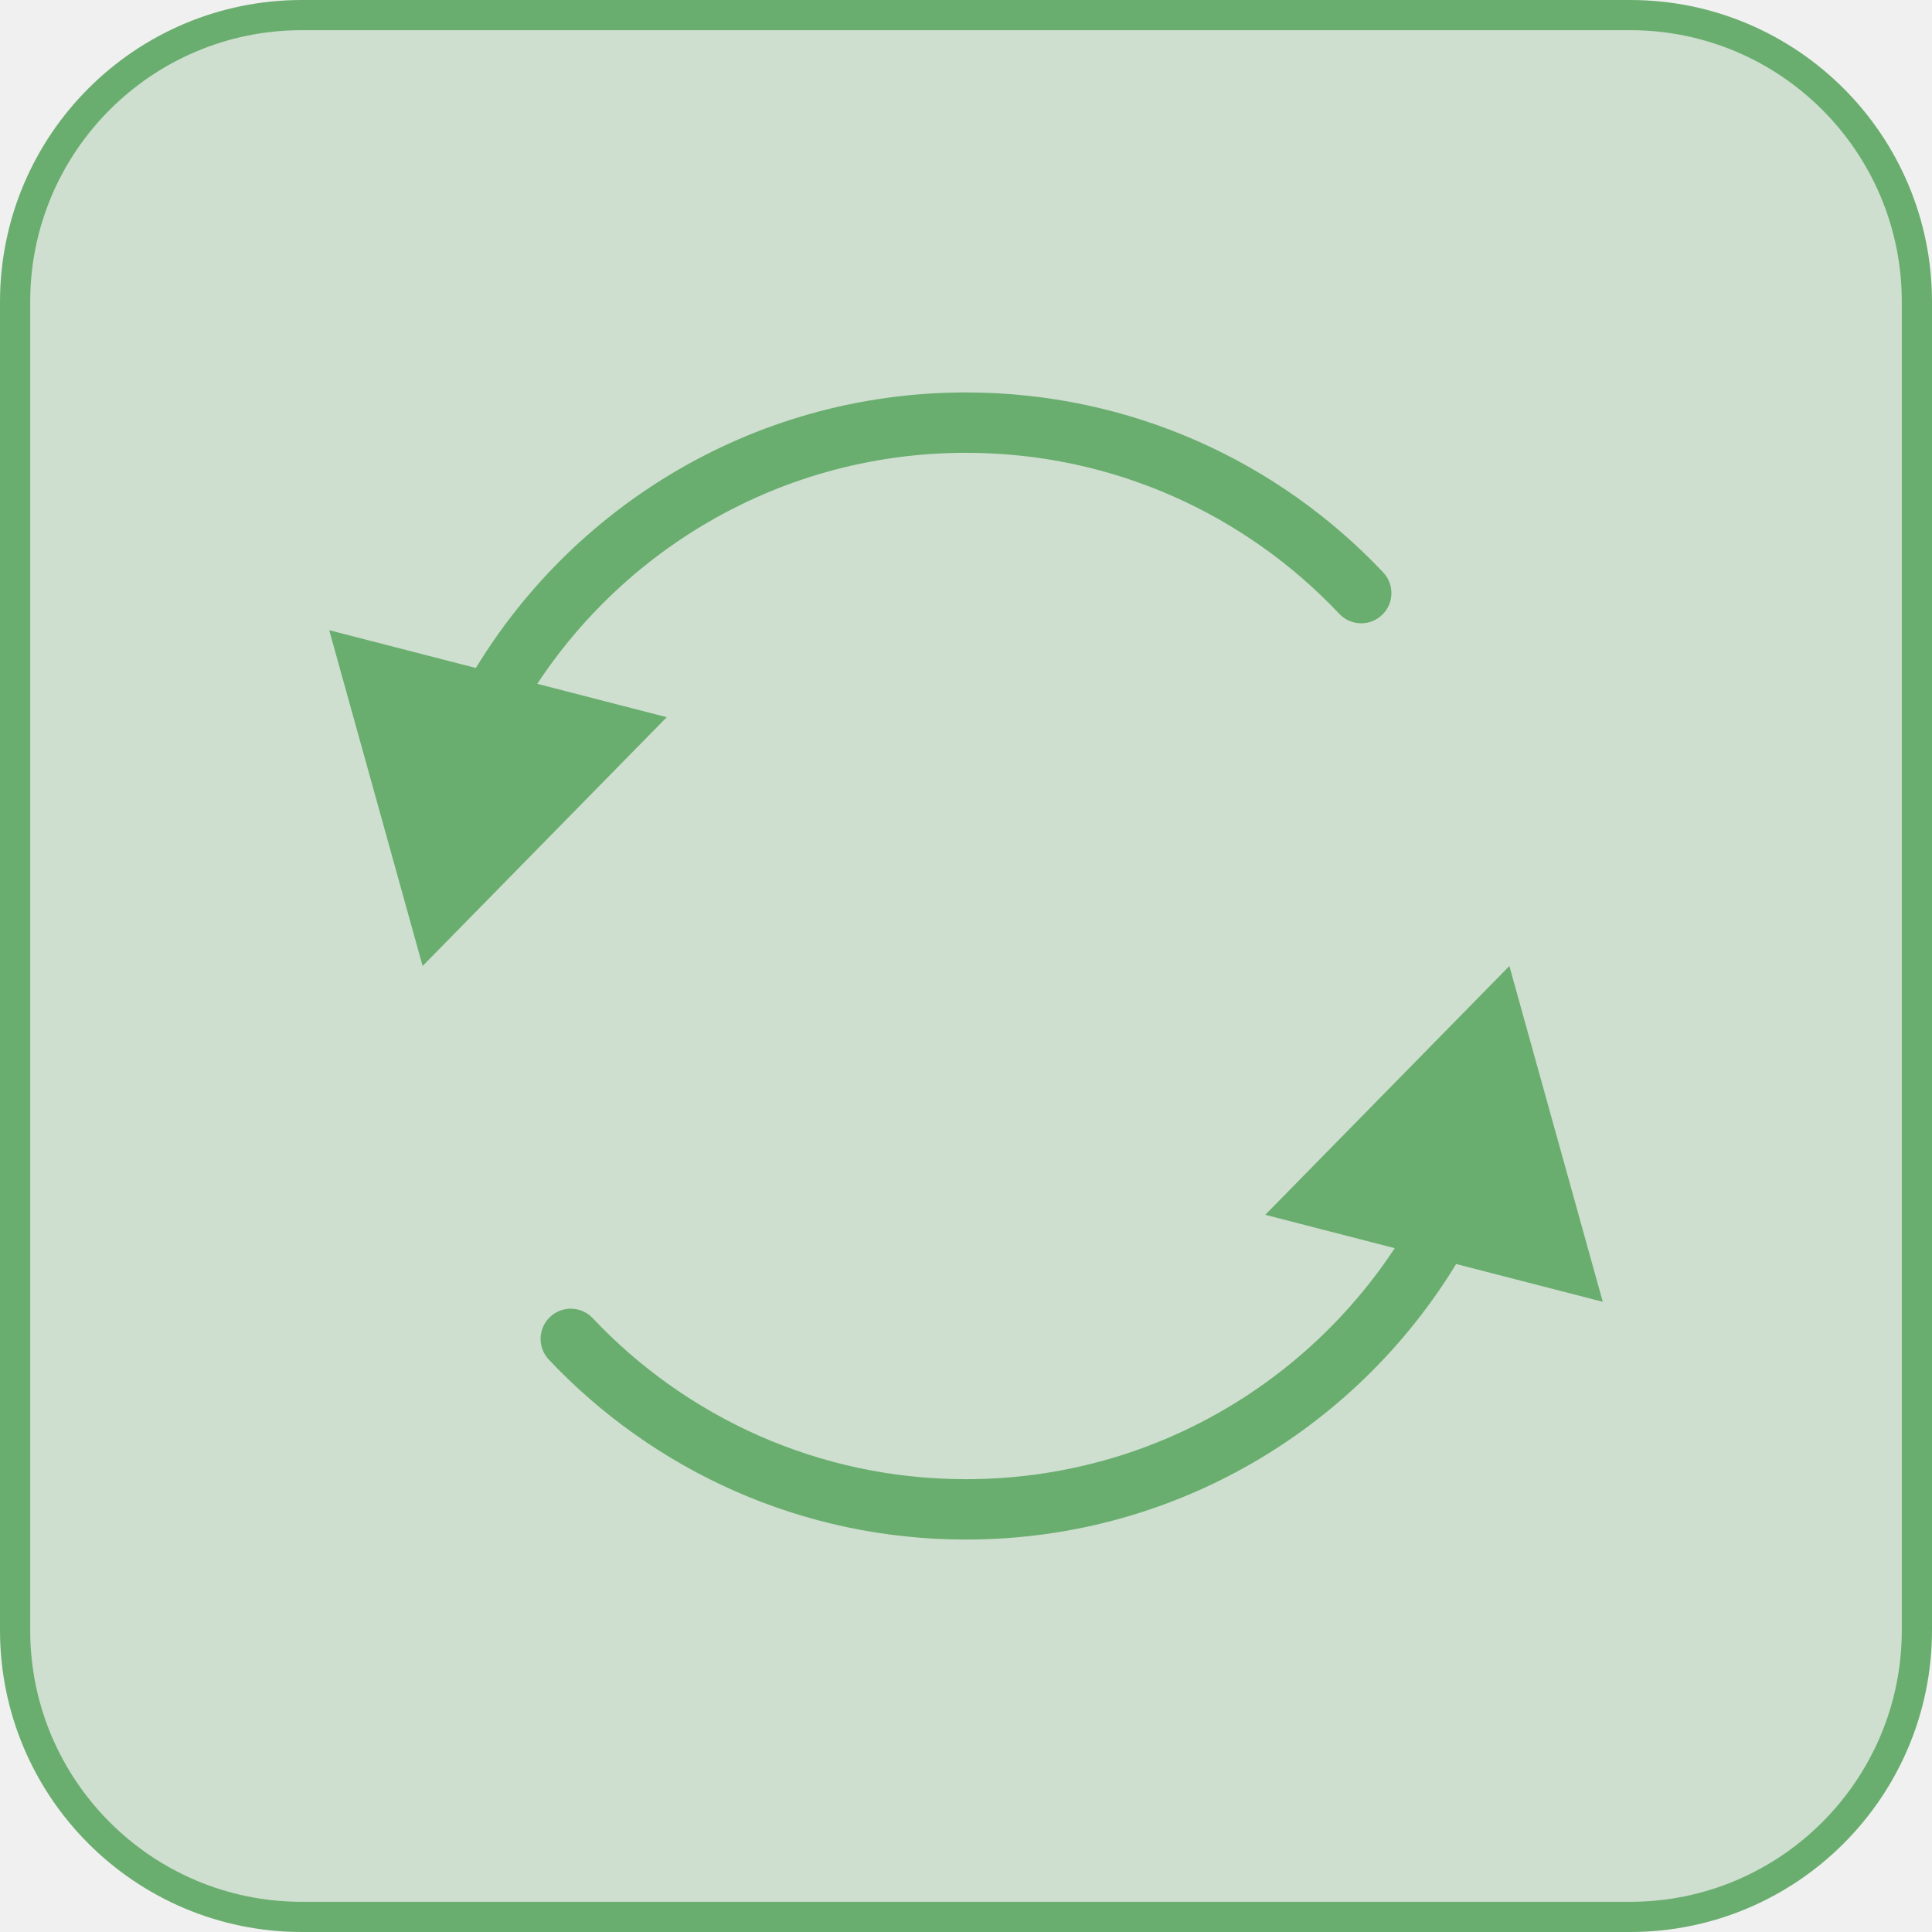
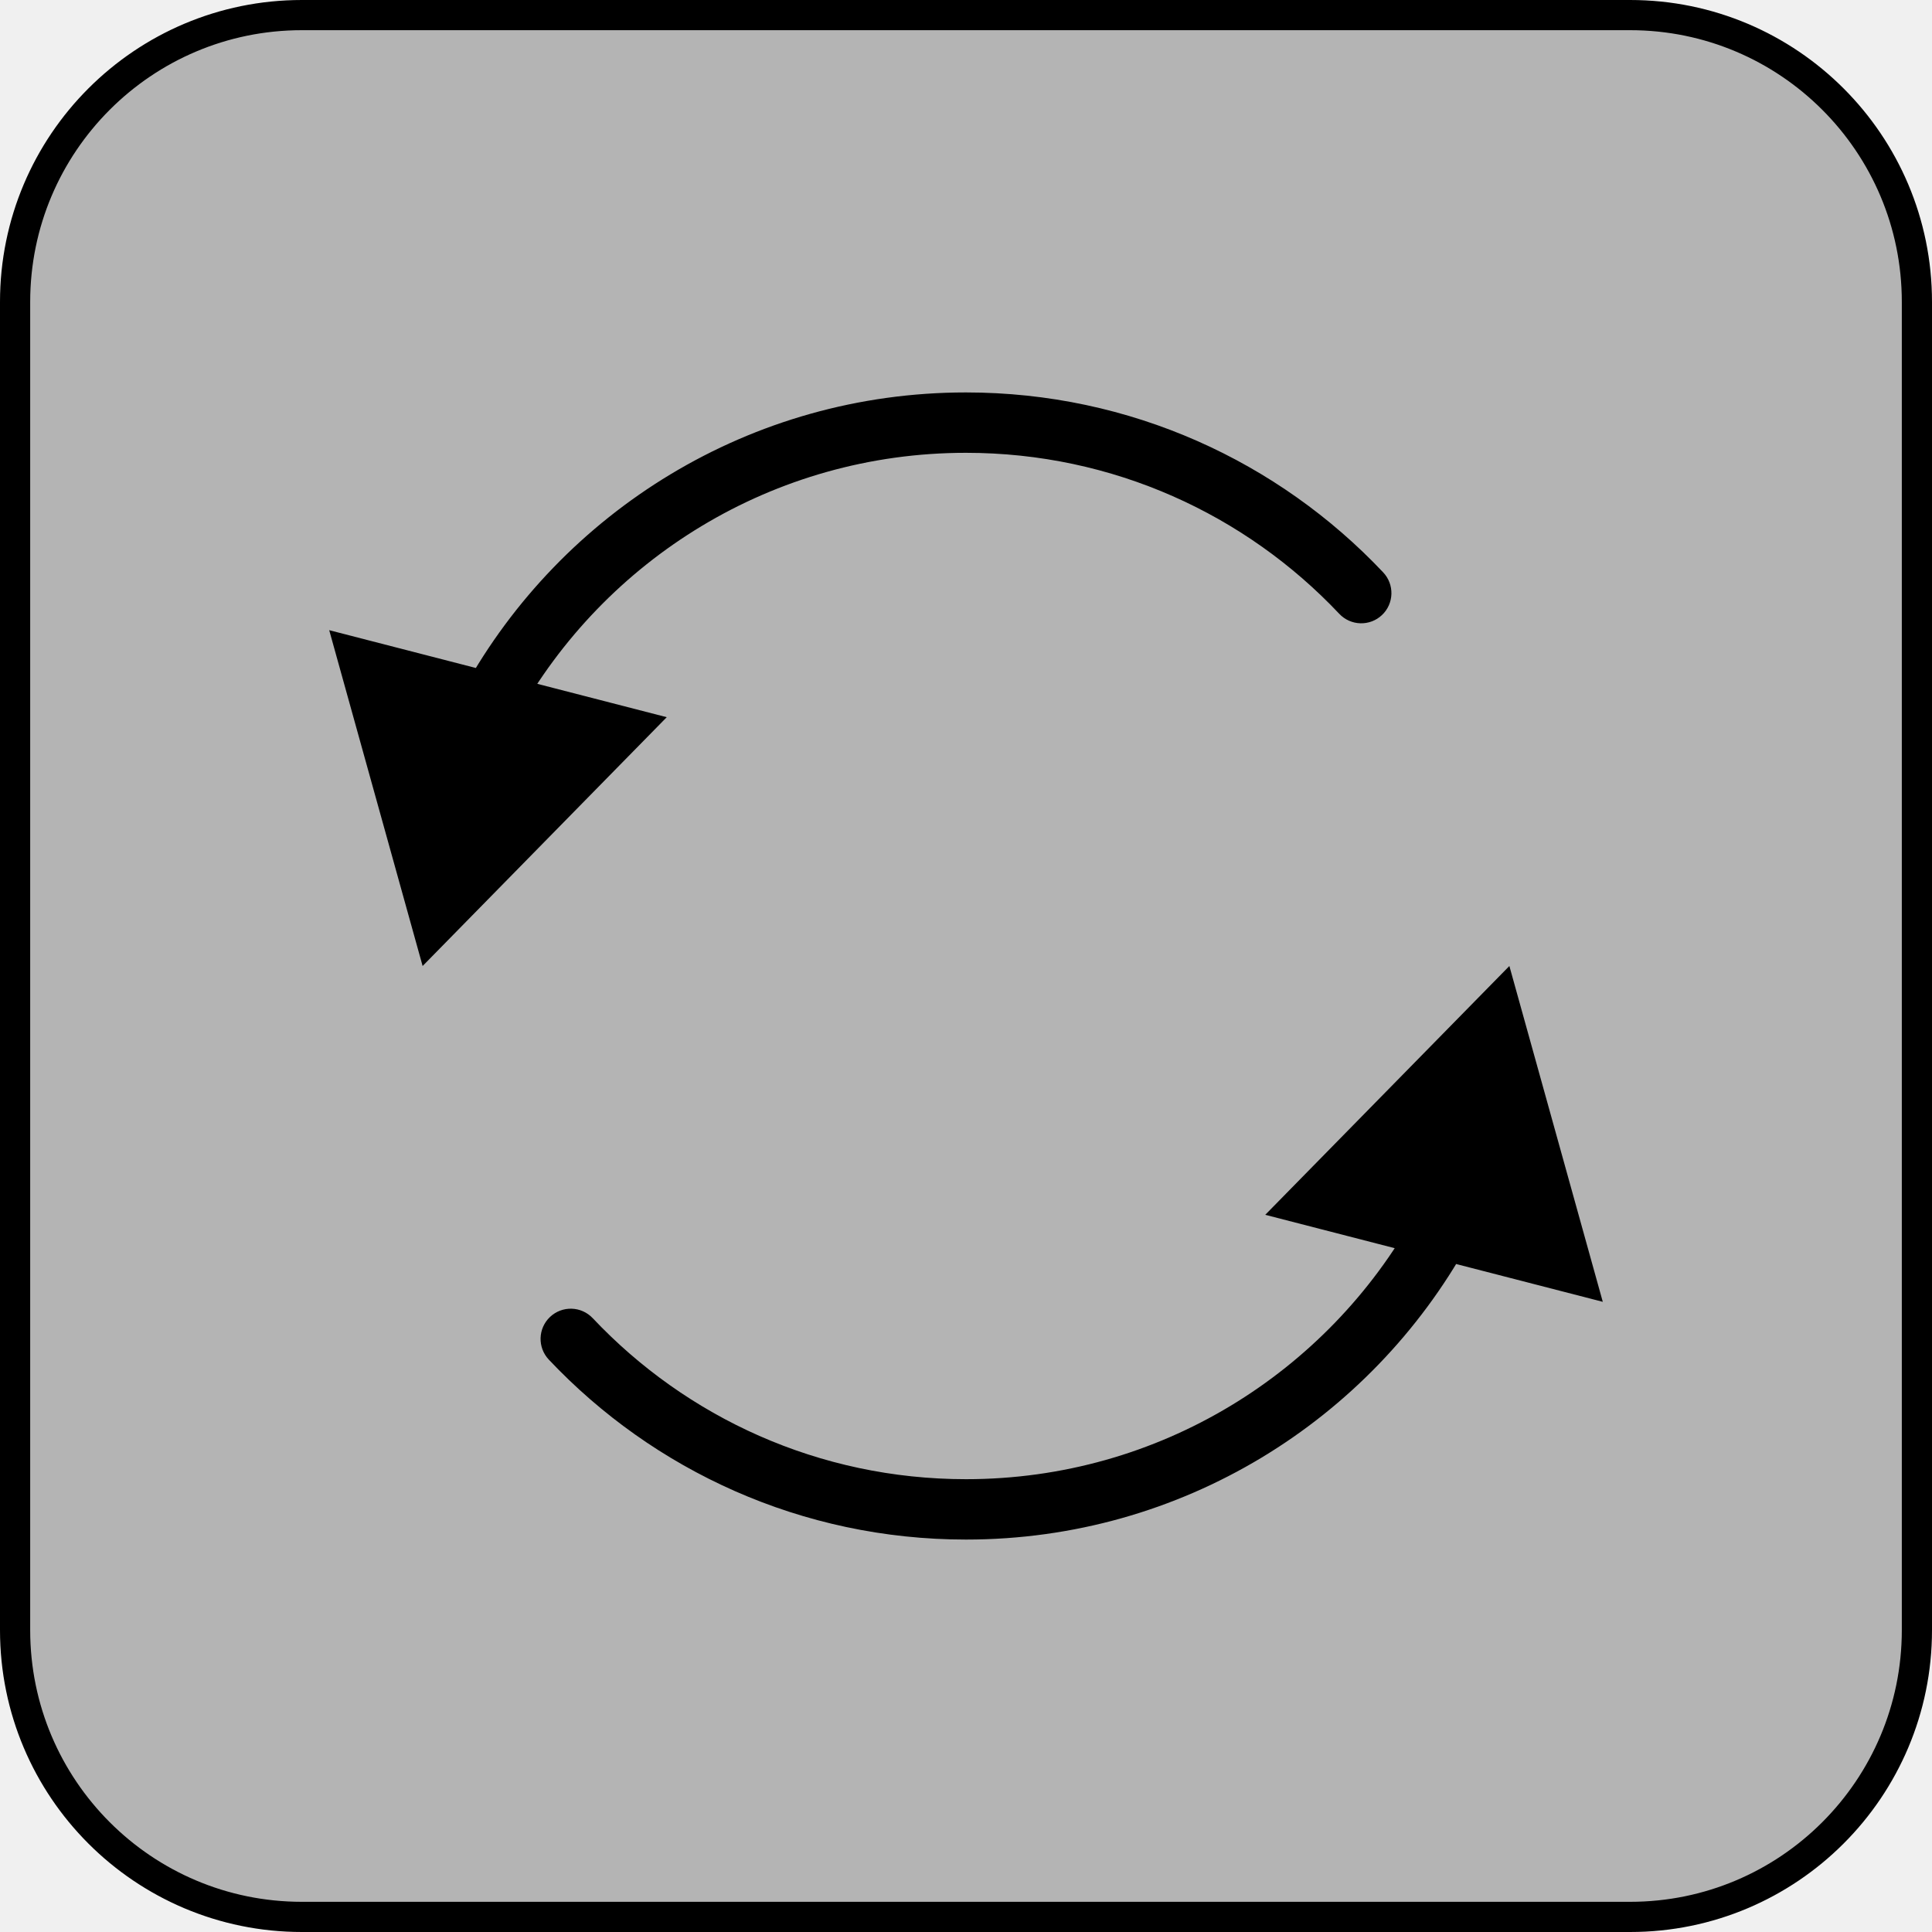
<svg xmlns="http://www.w3.org/2000/svg" width="128" height="128" viewBox="0 0 128 128" fill="none">
  <g clip-path="url(#clip0_4_66)">
-     <rect x="1" y="1" width="126" height="126" rx="19" fill="#6AAE6F" fill-opacity="0.25" stroke="#6AAE6F" stroke-width="2" />
-     <path d="M39.269 87.332C38.511 86.529 37.245 86.492 36.442 87.25C35.639 88.008 35.602 89.274 36.36 90.078L37.815 88.705L39.269 87.332ZM100 64L83.826 80.484L106.189 86.249L100 64ZM64 100V98C54.255 98 45.471 93.903 39.269 87.332L37.815 88.705L36.36 90.078C43.286 97.416 53.109 102 64 102V100ZM95.507 81.429L93.758 80.46C87.957 90.924 76.803 98 64 98V100V102C78.315 102 90.779 94.083 97.256 82.399L95.507 81.429Z" fill="#6AAE6F" />
-     <path d="M88.731 40.668C89.489 41.471 90.755 41.508 91.558 40.75C92.362 39.992 92.398 38.726 91.64 37.922L90.185 39.295L88.731 40.668ZM28 64L44.174 47.516L21.811 41.751L28 64ZM64 28L64 30C73.745 30 82.529 34.097 88.731 40.668L90.185 39.295L91.64 37.922C84.714 30.584 74.891 26 64 26L64 28ZM32.493 46.571L34.242 47.541C40.043 37.076 51.197 30 64 30L64 28L64 26C49.685 26 37.221 33.917 30.744 45.601L32.493 46.571Z" fill="#6AAE6F" />
+     <rect x="1" y="1" width="126" height="126" rx="19" fill="currentColor" fill-opacity="0.25" stroke="currentColor" stroke-width="2" />
+     <path d="M39.269 87.332C38.511 86.529 37.245 86.492 36.442 87.25C35.639 88.008 35.602 89.274 36.36 90.078L37.815 88.705L39.269 87.332ZM100 64L83.826 80.484L106.189 86.249L100 64ZM64 100V98C54.255 98 45.471 93.903 39.269 87.332L37.815 88.705L36.36 90.078C43.286 97.416 53.109 102 64 102V100ZM95.507 81.429L93.758 80.46C87.957 90.924 76.803 98 64 98V100V102C78.315 102 90.779 94.083 97.256 82.399L95.507 81.429Z" fill="currentColor" />
+     <path d="M88.731 40.668C89.489 41.471 90.755 41.508 91.558 40.75C92.362 39.992 92.398 38.726 91.64 37.922L90.185 39.295L88.731 40.668ZM28 64L44.174 47.516L21.811 41.751L28 64ZM64 28L64 30C73.745 30 82.529 34.097 88.731 40.668L90.185 39.295L91.64 37.922C84.714 30.584 74.891 26 64 26L64 28ZM32.493 46.571L34.242 47.541C40.043 37.076 51.197 30 64 30L64 28L64 26C49.685 26 37.221 33.917 30.744 45.601L32.493 46.571Z" fill="currentColor" />
  </g>
  <defs>
    <clipPath id="clip0_4_66">
      <rect width="128" height="128" fill="white" />
    </clipPath>
  </defs>
</svg>
